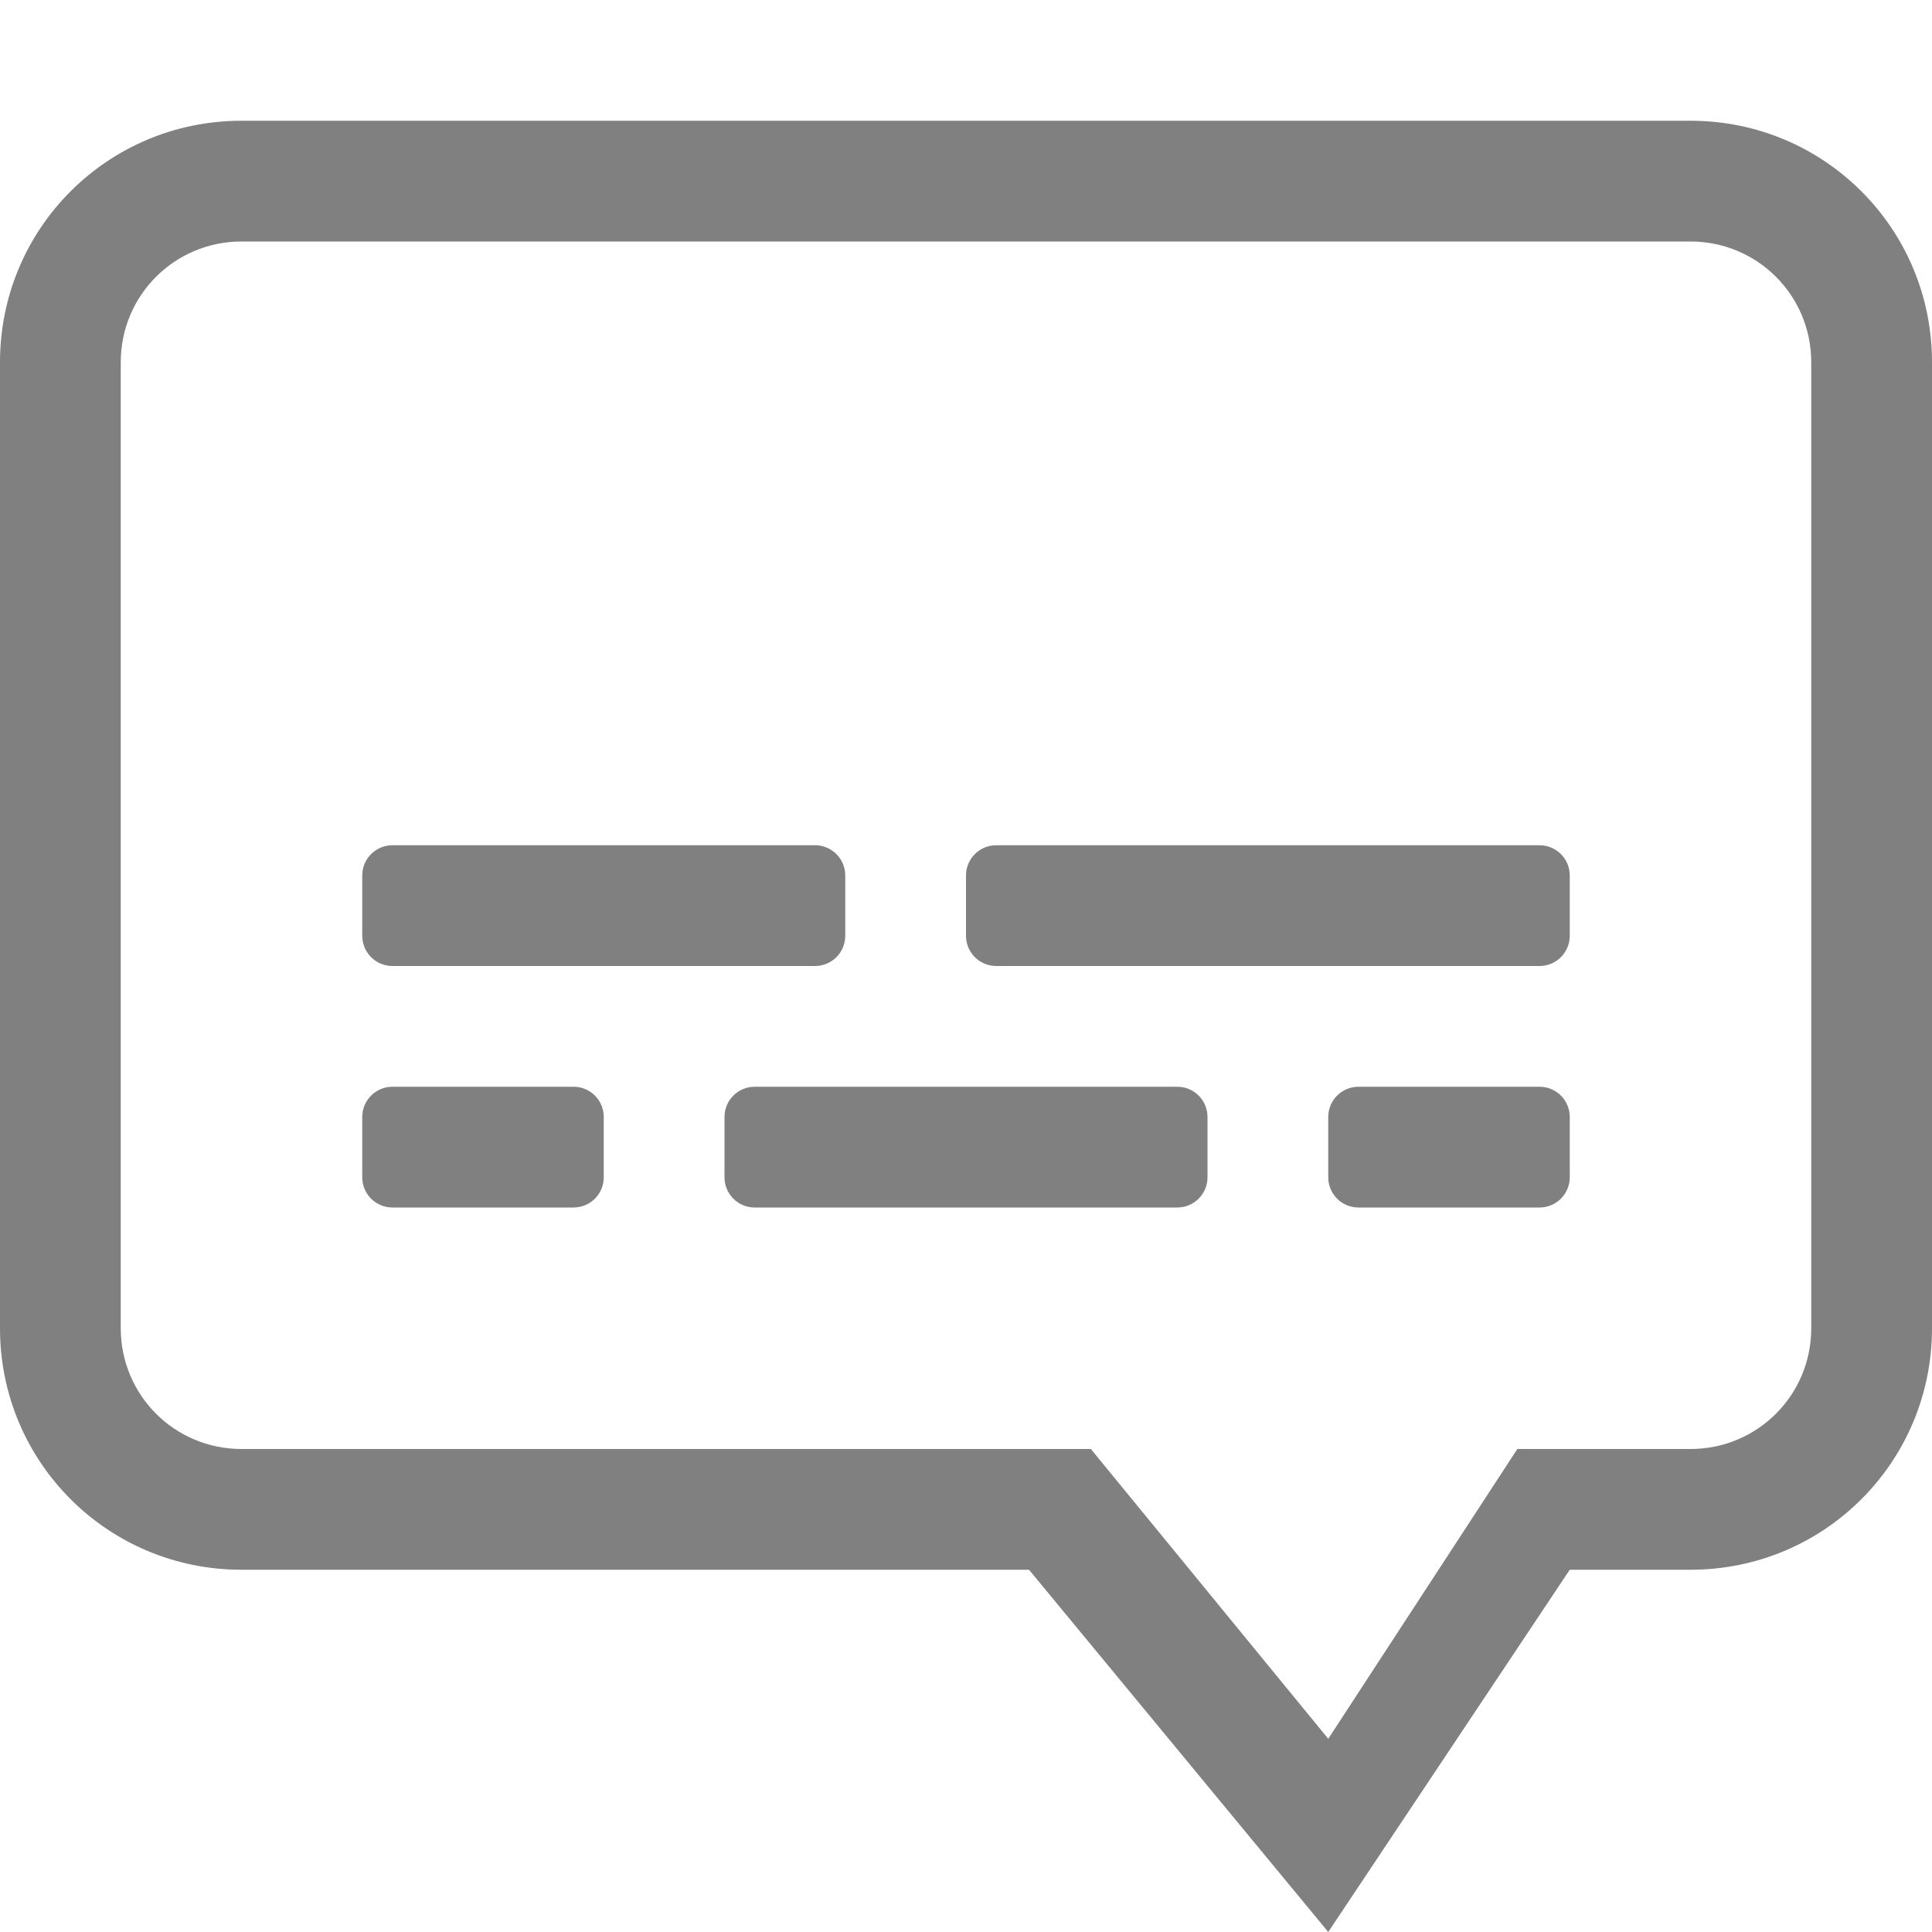
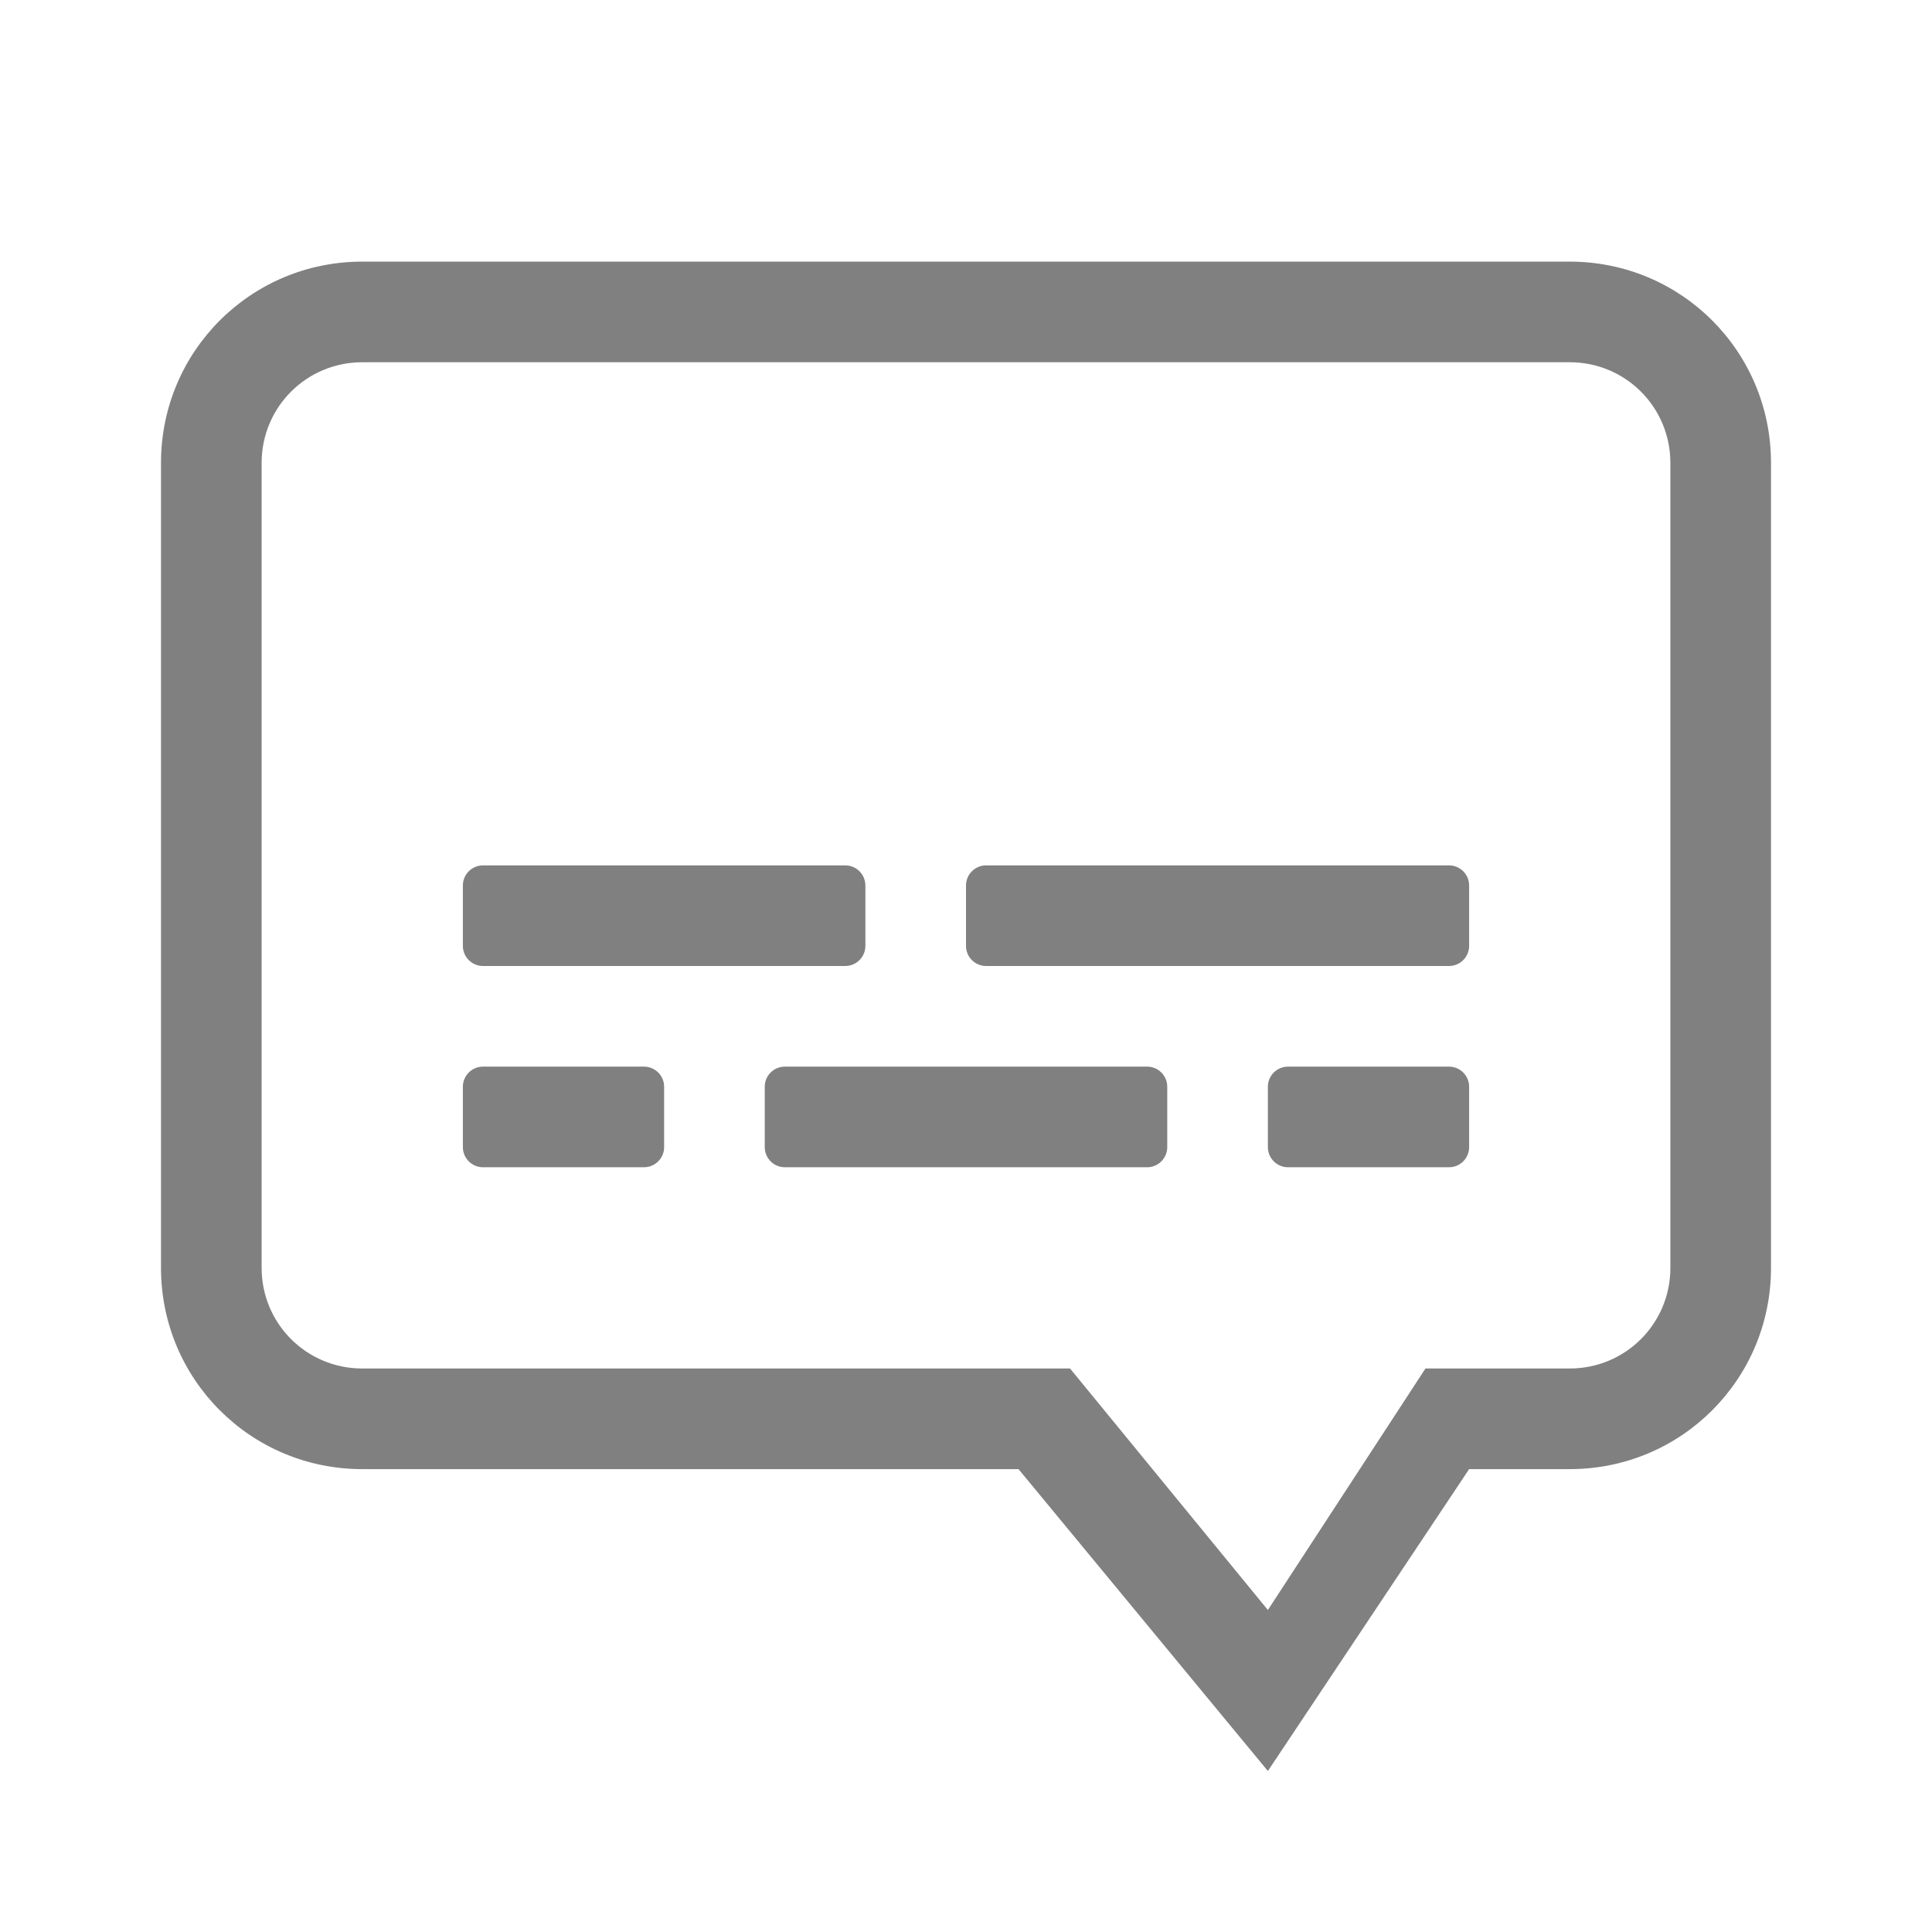
- <svg xmlns="http://www.w3.org/2000/svg" version="1.1" viewBox="0 0 16 16" id="svg10">
+ <svg xmlns="http://www.w3.org/2000/svg" version="1.1" viewBox="0 0 24 24" id="svg10" width="24" height="24">
  <defs id="defs14" />
-   <g transform="translate(-632 -260)" fill="#808080" id="g8">
-     <path d="m 634,261 c -1.108,0 -2,0.892 -2,2 v 8 c 0,1.108 0.892,2 2,2 h 6.522 l 2.478,3 2,-3 h 1 c 1.108,0 2,-0.892 2,-2 v -8 c 0,-1.108 -0.892,-2 -2,-2 z m 0,1 h 12 c 0.554,0 1,0.446 1,1 v 8 c 0,0.554 -0.446,1 -1,1 h -1.434 l -1.566,2.4 -1.966,-2.4 h -7.034 c -0.554,0 -1,-0.446 -1,-1 v -8 c 0,-0.554 0.446,-1 1,-1 z" enable-background="new" id="path2" />
-     <rect x="635" y="267" width="4" height="1" rx="0.25" ry="0.25" id="rect4" />
-     <rect x="635" y="269" width="2" height="1" rx="0.25" ry="0.25" id="rect6" />
-     <rect x="638" y="269" width="4" height="1" rx="0.25" ry="0.25" id="rect843" />
-     <rect x="643" y="269" width="2" height="1" rx="0.25" ry="0.25" id="rect847" />
-     <rect x="640" y="267" width="5" height="1" rx="0.25" ry="0.25" id="rect849" />
+   <g transform="matrix(1.25,0,0,1.25,-788,-323)" fill="#808080" id="g8" style="stroke-width:0.8">
+     <path d="m 634,261 c -1.108,0 -2,0.892 -2,2 v 8 c 0,1.108 0.892,2 2,2 h 6.522 l 2.478,3 2,-3 h 1 c 1.108,0 2,-0.892 2,-2 v -8 c 0,-1.108 -0.892,-2 -2,-2 z m 0,1 h 12 c 0.554,0 1,0.446 1,1 v 8 c 0,0.554 -0.446,1 -1,1 h -1.434 l -1.566,2.4 -1.966,-2.4 h -7.034 c -0.554,0 -1,-0.446 -1,-1 v -8 c 0,-0.554 0.446,-1 1,-1 z" enable-background="new" id="path2" style="stroke-width:0.64" />
+     <rect x="635" y="267" width="4" height="1" rx="0.2" ry="0.2" id="rect4" style="stroke-width:0.8" />
+     <rect x="635" y="269" width="2" height="1" rx="0.2" ry="0.2" id="rect6" style="stroke-width:0.8" />
+     <rect x="638" y="269" width="4" height="1" rx="0.2" ry="0.2" id="rect843" style="stroke-width:0.8" />
+     <rect x="643" y="269" width="2" height="1" rx="0.2" ry="0.2" id="rect847" style="stroke-width:0.8" />
+     <rect x="640" y="267" width="5" height="1" rx="0.2" ry="0.2" id="rect849" style="stroke-width:0.8" />
  </g>
</svg>
